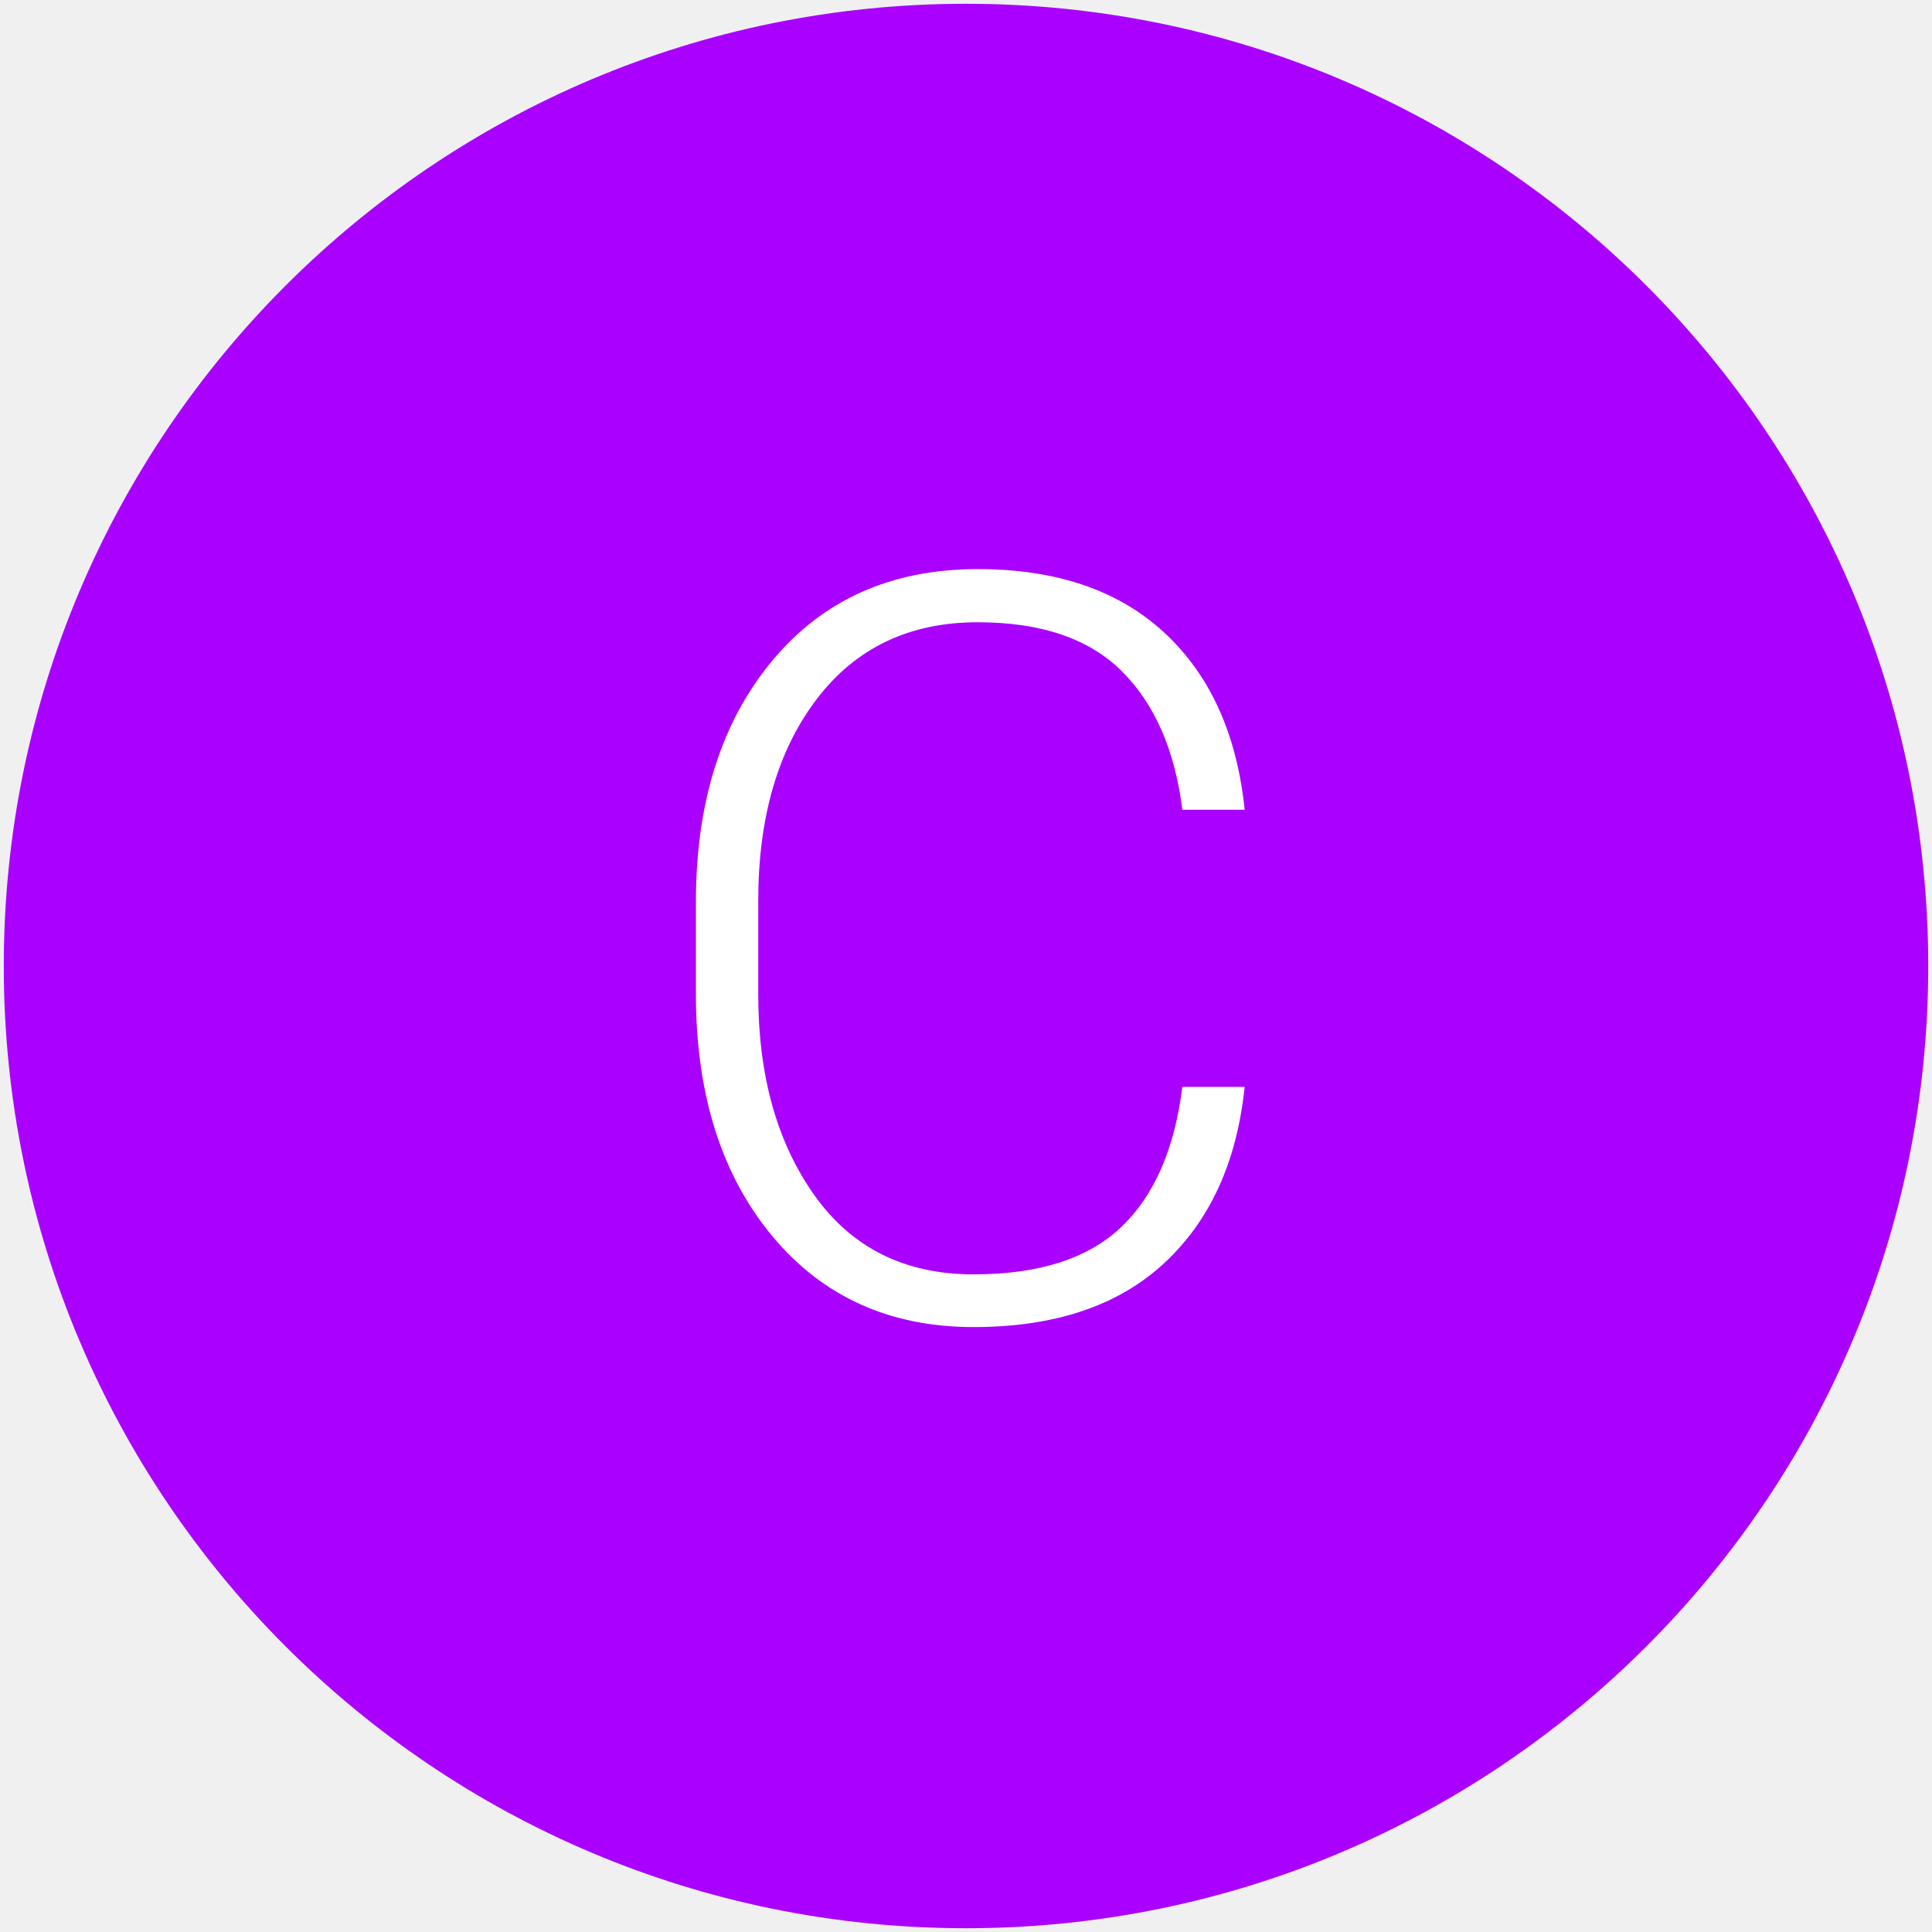
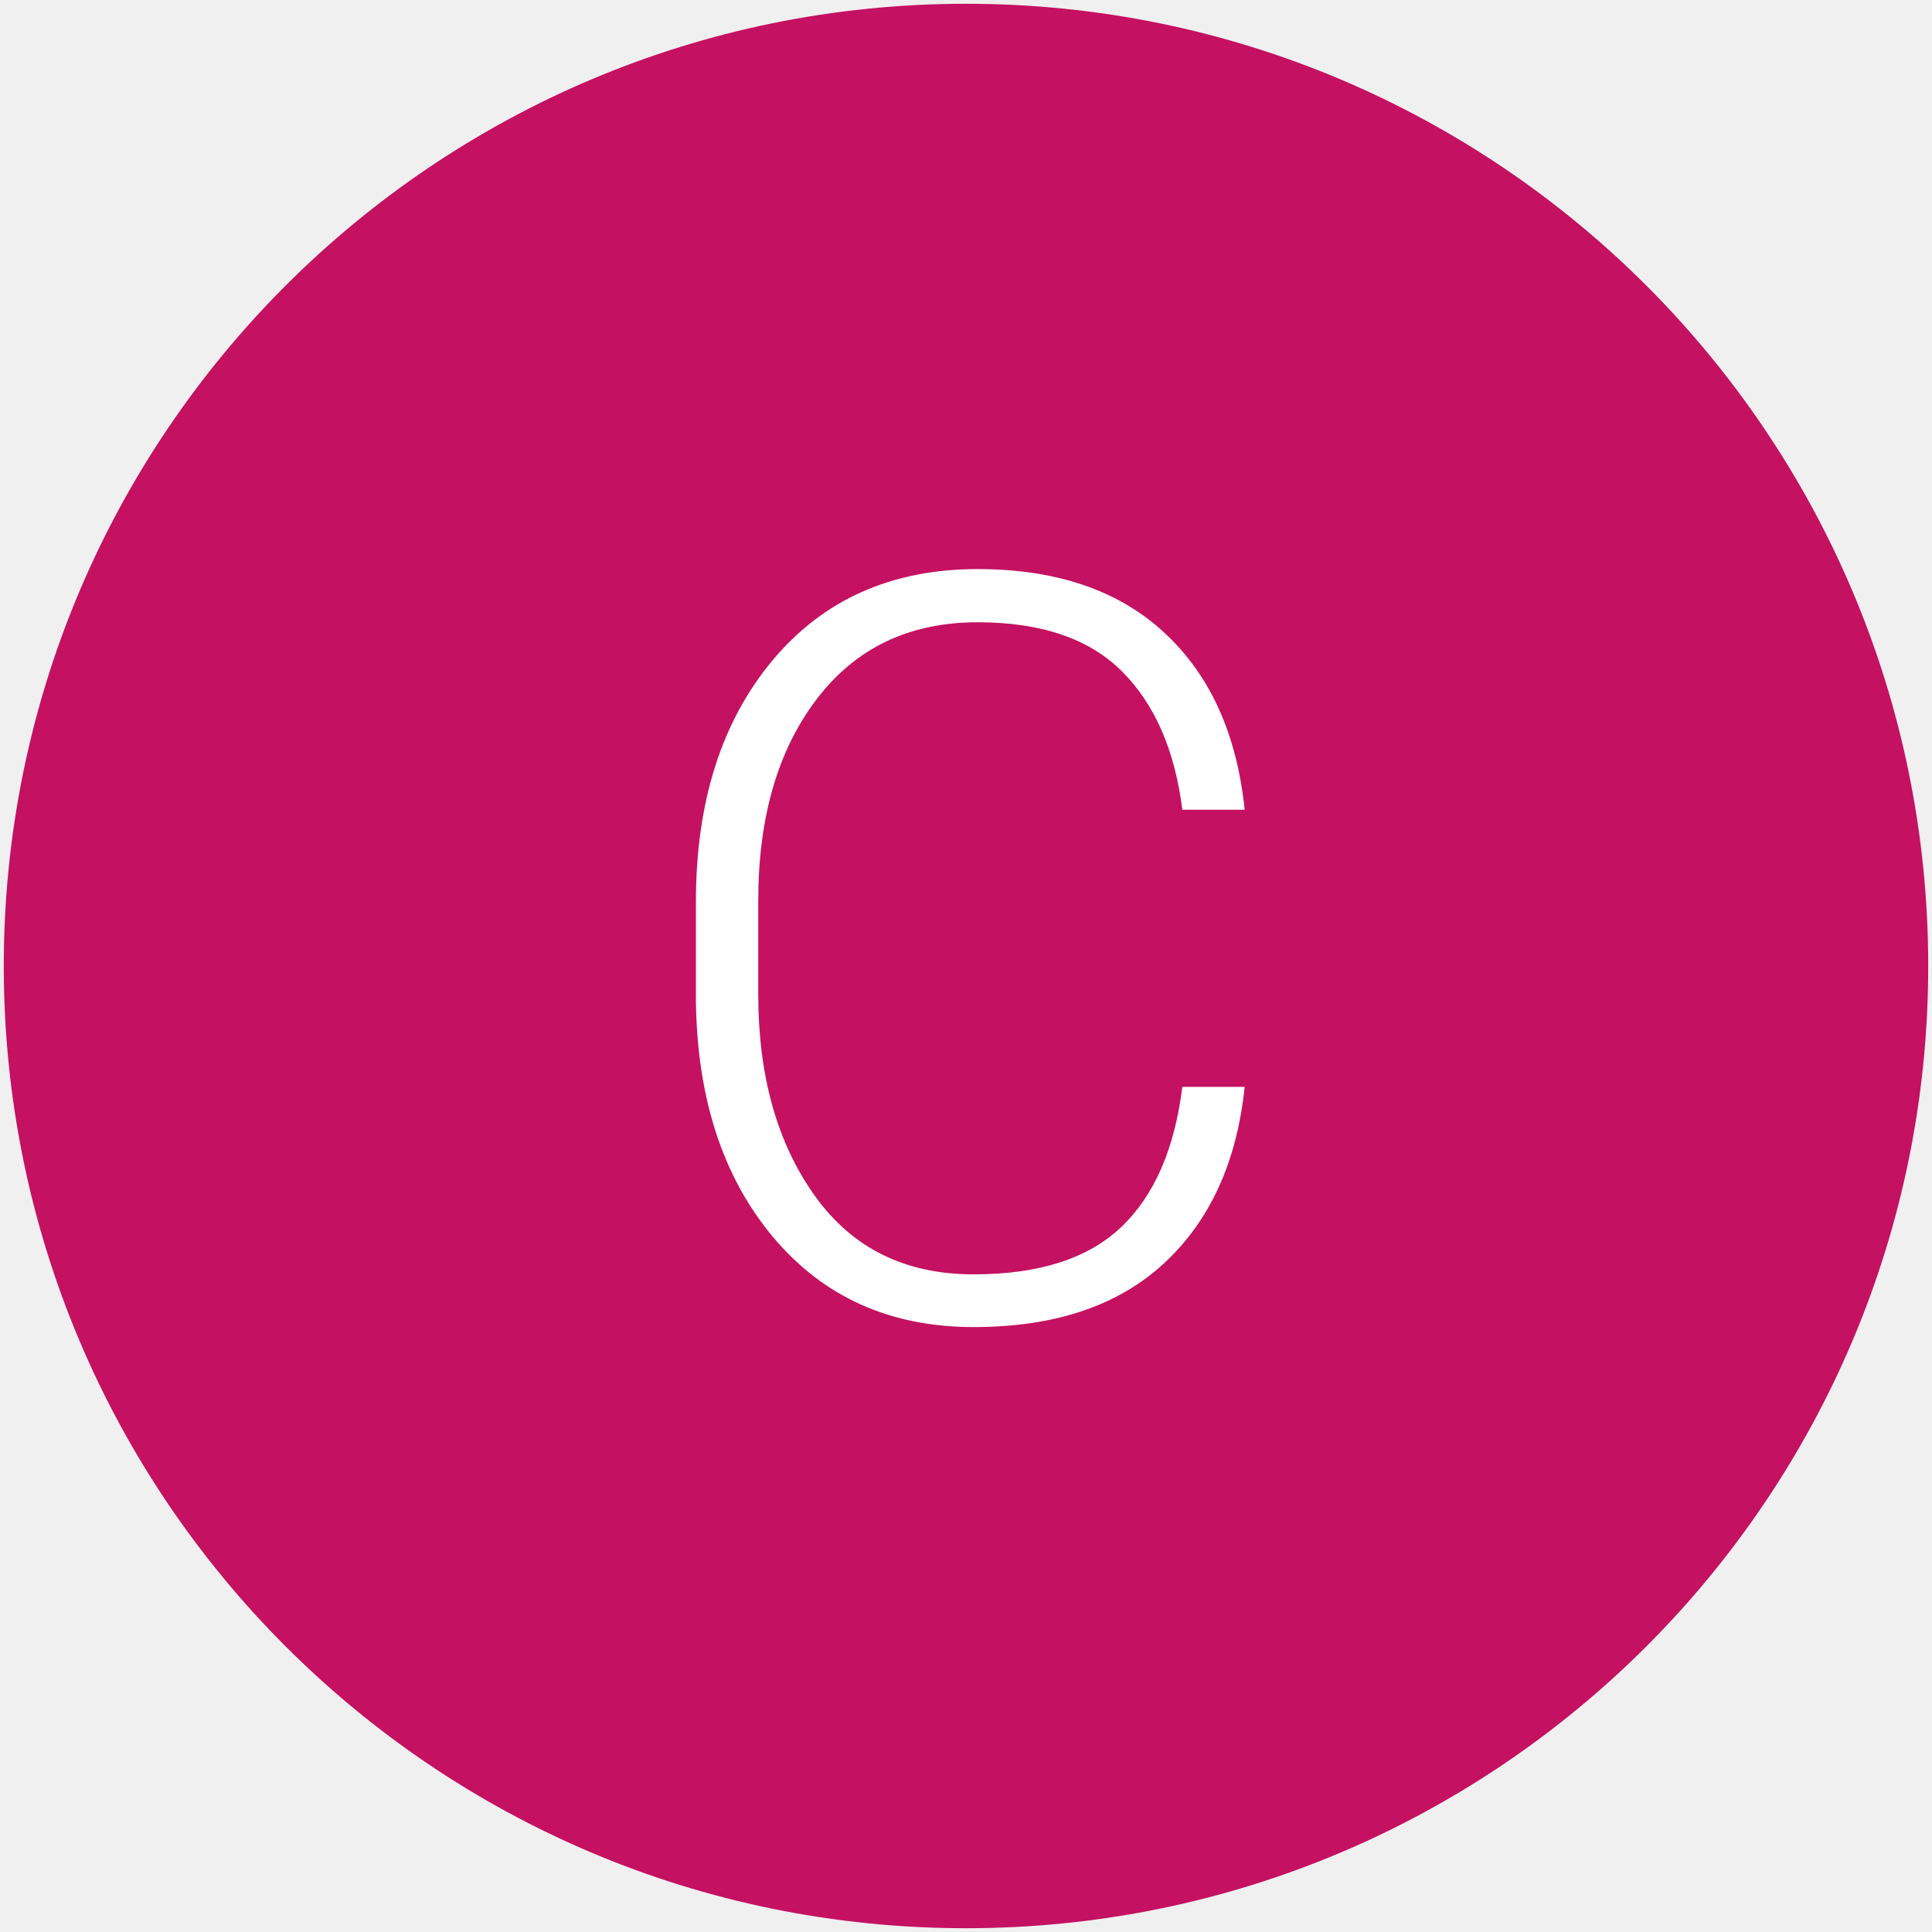
<svg xmlns="http://www.w3.org/2000/svg" width="512" height="512">
  <g>
    <rect fill="none" id="canvas_background" height="514" width="514" y="-1" x="-1" />
  </g>
  <g>
-     <circle stroke="null" id="svg_1" fill="#aa00ff" r="255" cy="256" cx="256" />
+     <circle stroke="null" id="svg_1" fill="#c51162" r="255" cy="256" cx="256" />
    <text id="svg_2" font-family="Roboto" font-weight="300" font-size="275" fill="#fff" text-anchor="middle" y="349" x="256">C</text>
  </g>
</svg>
